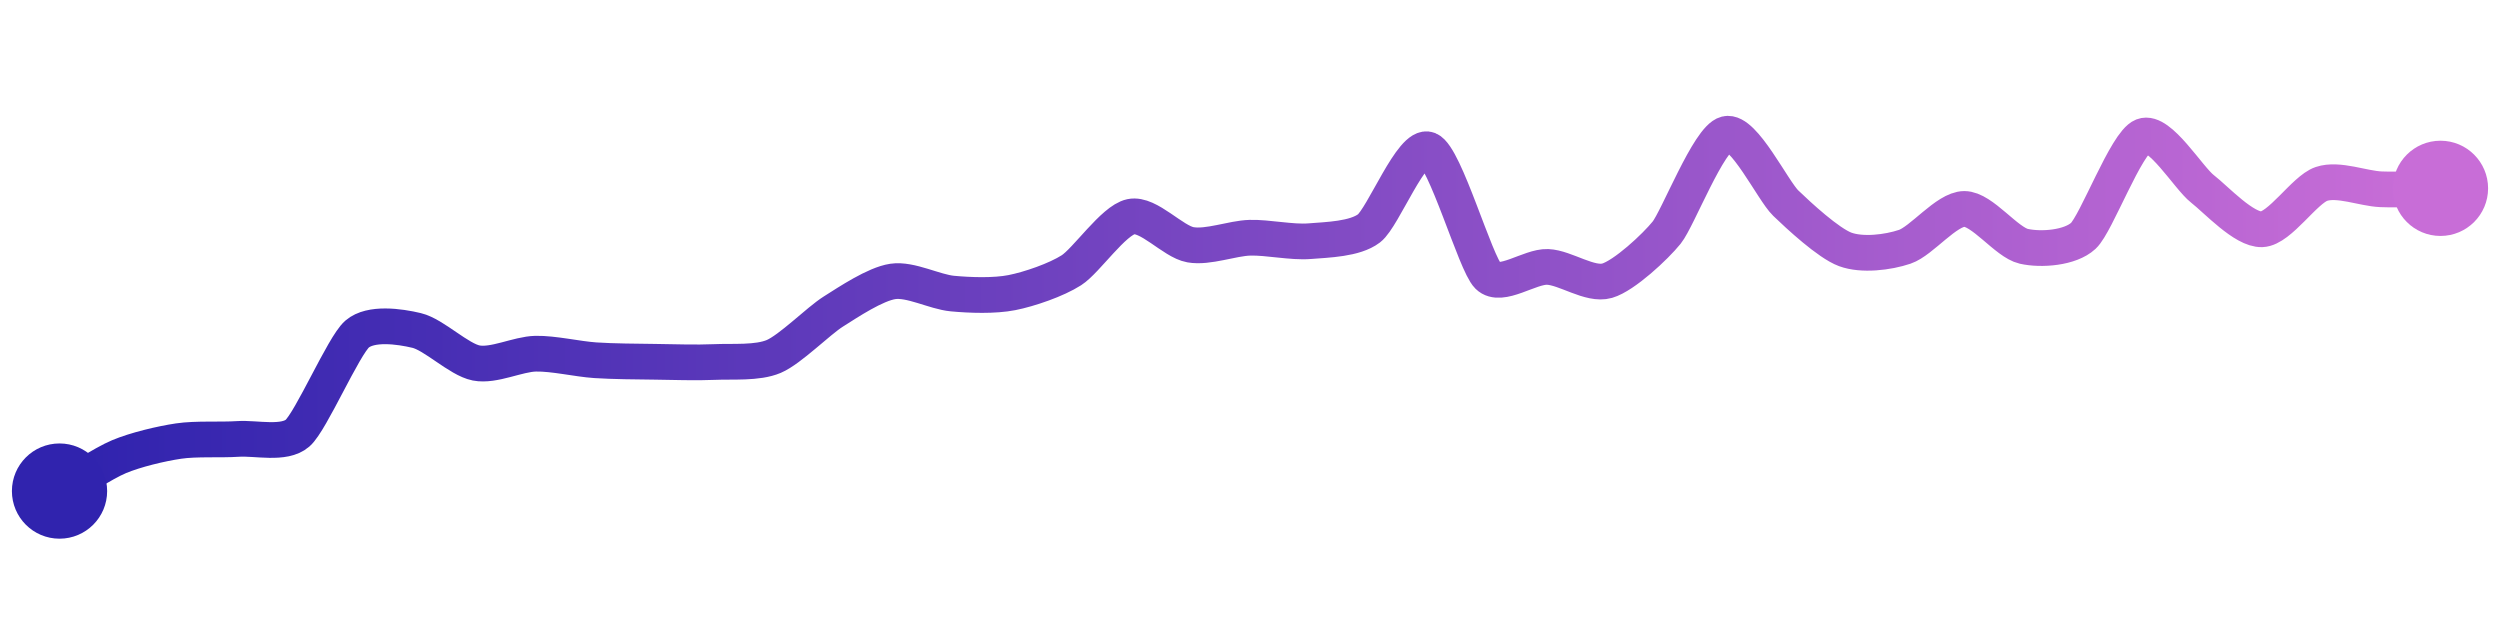
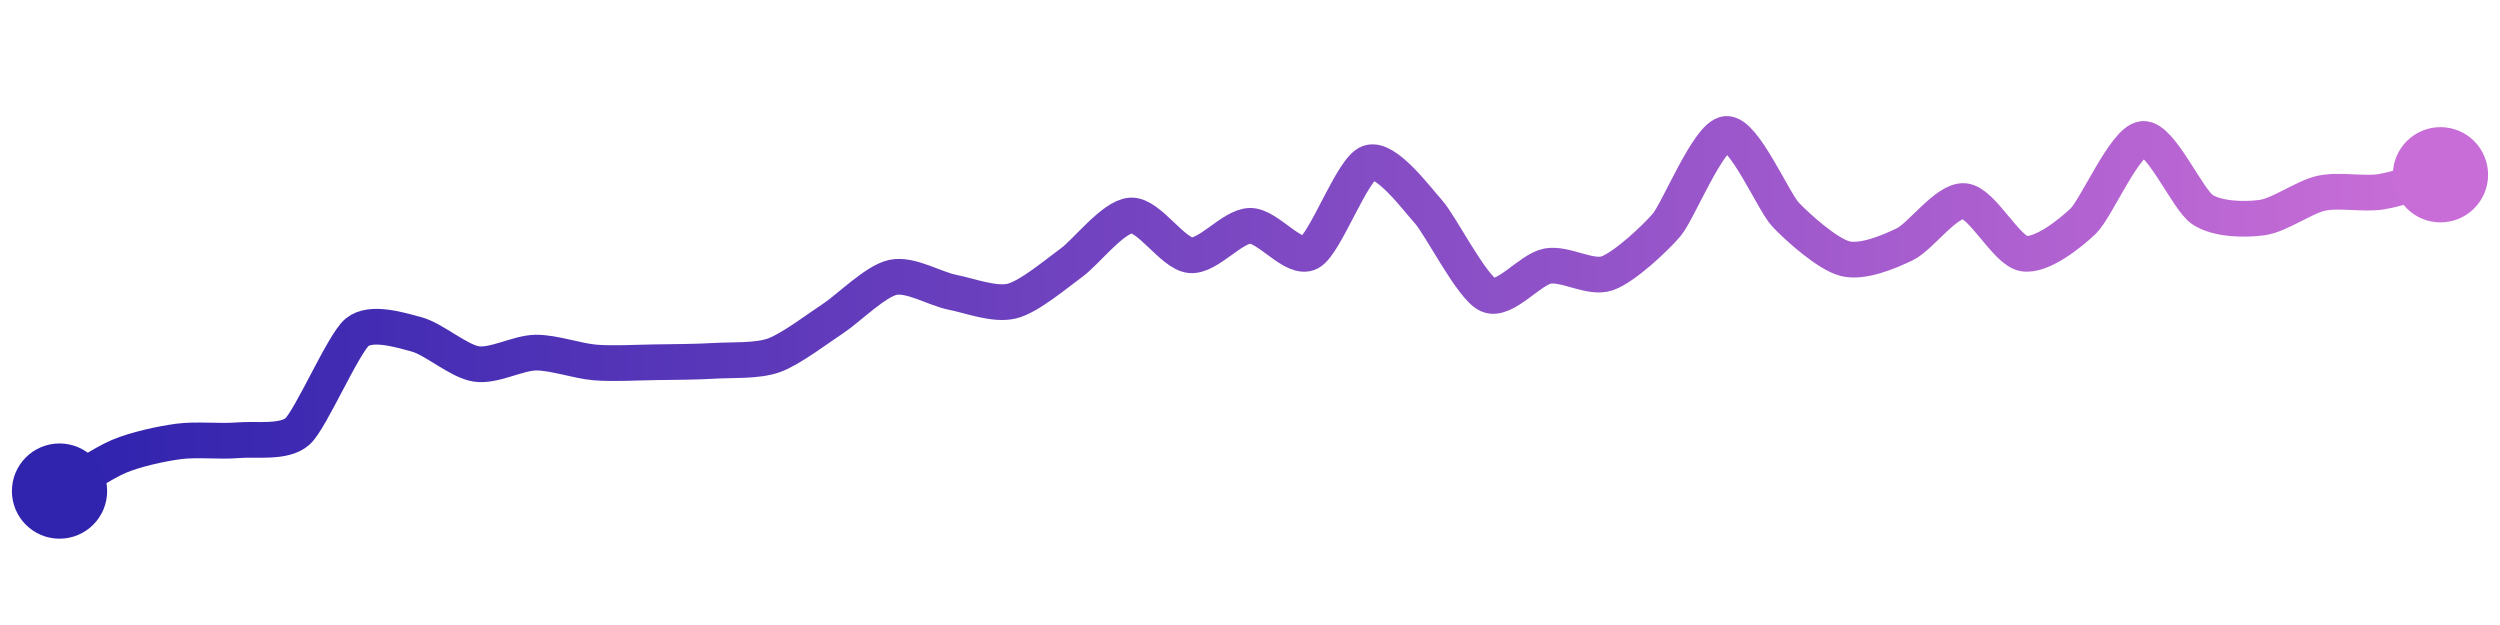
<svg xmlns="http://www.w3.org/2000/svg" width="200" height="50" viewBox="0 0 210 50">
  <defs>
    <linearGradient x1="0%" y1="0%" x2="100%" y2="0%" id="a">
      <stop stop-color="#3023AE" offset="0%" />
      <stop stop-color="#C86DD7" offset="100%" />
    </linearGradient>
  </defs>
-   <path stroke="url(#a)" stroke-width="3" stroke-linejoin="round" stroke-linecap="round" d="M5 40 C 6.3 39.25, 8.62 37.69, 10 37.11 S 13.52 36.02, 15 35.8 S 18.5 35.72, 20 35.62 S 23.87 36.12, 25 35.13 S 28.86 27.79, 30 26.81 S 33.54 26.16, 35 26.51 S 38.53 28.95, 40 29.24 S 43.5 28.49, 45 28.46 S 48.5 28.91, 50 29.01 S 53.5 29.12, 55 29.14 S 58.5 29.23, 60 29.16 S 63.62 29.28, 65 28.69 S 68.73 25.72, 70 24.92 S 73.52 22.61, 75 22.39 S 78.51 23.27, 80 23.41 S 83.53 23.62, 85 23.33 S 88.74 22.26, 90 21.45 S 93.53 17.26, 95 16.95 S 98.52 19.05, 100 19.31 S 103.5 18.76, 105 18.72 S 108.5 19.13, 110 19.01 S 113.81 18.84, 115 17.93 S 118.61 10.76, 120 11.32 S 123.93 20.89, 125 21.94 S 128.5 21.11, 130 21.17 S 133.56 22.75, 135 22.33 S 139.06 19.46, 140 18.29 S 143.54 10.36, 145 10 S 148.92 14.77, 150 15.81 S 153.59 19.18, 155 19.7 S 158.58 19.96, 160 19.48 S 163.5 16.31, 165 16.3 S 168.54 19.11, 170 19.44 S 173.9 19.58, 175 18.56 S 178.6 10.73, 180 10.18 S 183.82 13.69, 185 14.61 S 188.5 18.07, 190 18.01 S 193.58 14.68, 195 14.2 S 198.5 14.59, 200 14.65 S 203.5 14.59, 205 14.57" fill="none" />
+   <path stroke="url(#a)" stroke-width="3" stroke-linejoin="round" stroke-linecap="round" d="M5 40 C 6.3 39.24, 8.62 37.66, 10 37.08 S 13.51 36.03, 15 35.83 S 18.51 35.86, 20 35.73 S 23.89 35.99, 25 34.98 S 28.84 27.61, 30 26.66 S 33.55 26.45, 35 26.84 S 38.52 29.09, 40 29.32 S 43.5 28.39, 45 28.37 S 48.5 29.08, 50 29.2 S 53.5 29.2, 55 29.18 S 58.5 29.15, 60 29.06 S 63.59 29.1, 65 28.6 S 68.75 26.31, 70 25.49 S 73.53 22.37, 75 22.05 S 78.53 23.01, 80 23.3 S 83.54 24.4, 85 24.04 S 88.78 21.7, 90 20.82 S 93.5 16.94, 95 16.85 S 98.51 20.06, 100 20.19 S 103.5 17.75, 105 17.72 S 108.67 20.67, 110 19.97 S 113.58 12.91, 115 12.42 S 119 15.44, 120 16.55 S 123.63 22.9, 125 23.52 S 128.52 21.37, 130 21.1 S 133.58 22.2, 135 21.71 S 139.03 18.78, 140 17.64 S 143.51 10.13, 145 10 S 148.96 15.7, 150 16.79 S 153.54 20.12, 155 20.48 S 158.65 19.92, 160 19.27 S 163.5 15.52, 165 15.64 S 168.52 19.8, 170 20.05 S 173.92 18.35, 175 17.31 S 178.51 10.56, 180 10.42 S 183.75 15.52, 185 16.35 S 188.51 17.23, 190 17.03 S 193.53 15.3, 195 14.98 S 198.52 15.09, 200 14.86 S 203.56 13.84, 205 13.43" fill="none" />
  <circle r="4" cx="5" cy="40" fill="#3023AE" />
-   <circle r="4" cx="205" cy="14.57" fill="#C86DD7" />
+   <circle r="4" cx="205" cy="13.43" fill="#C86DD7" />
</svg>
